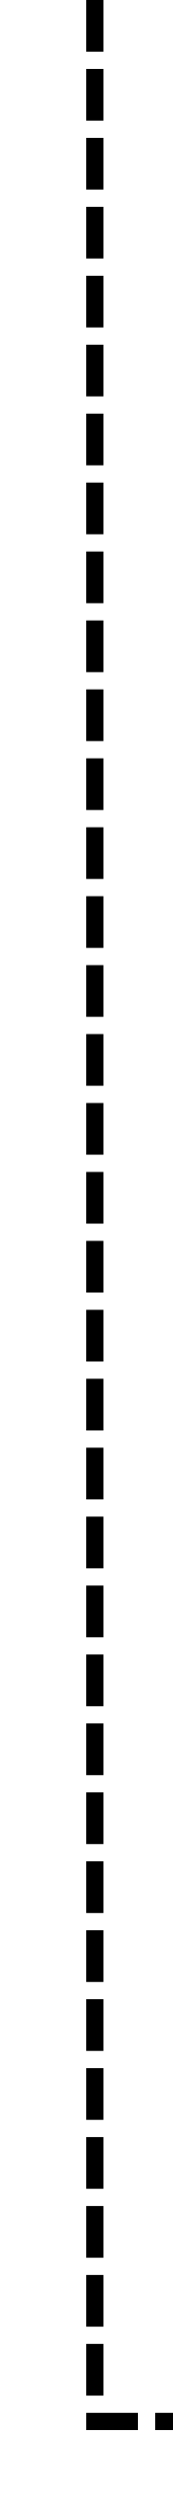
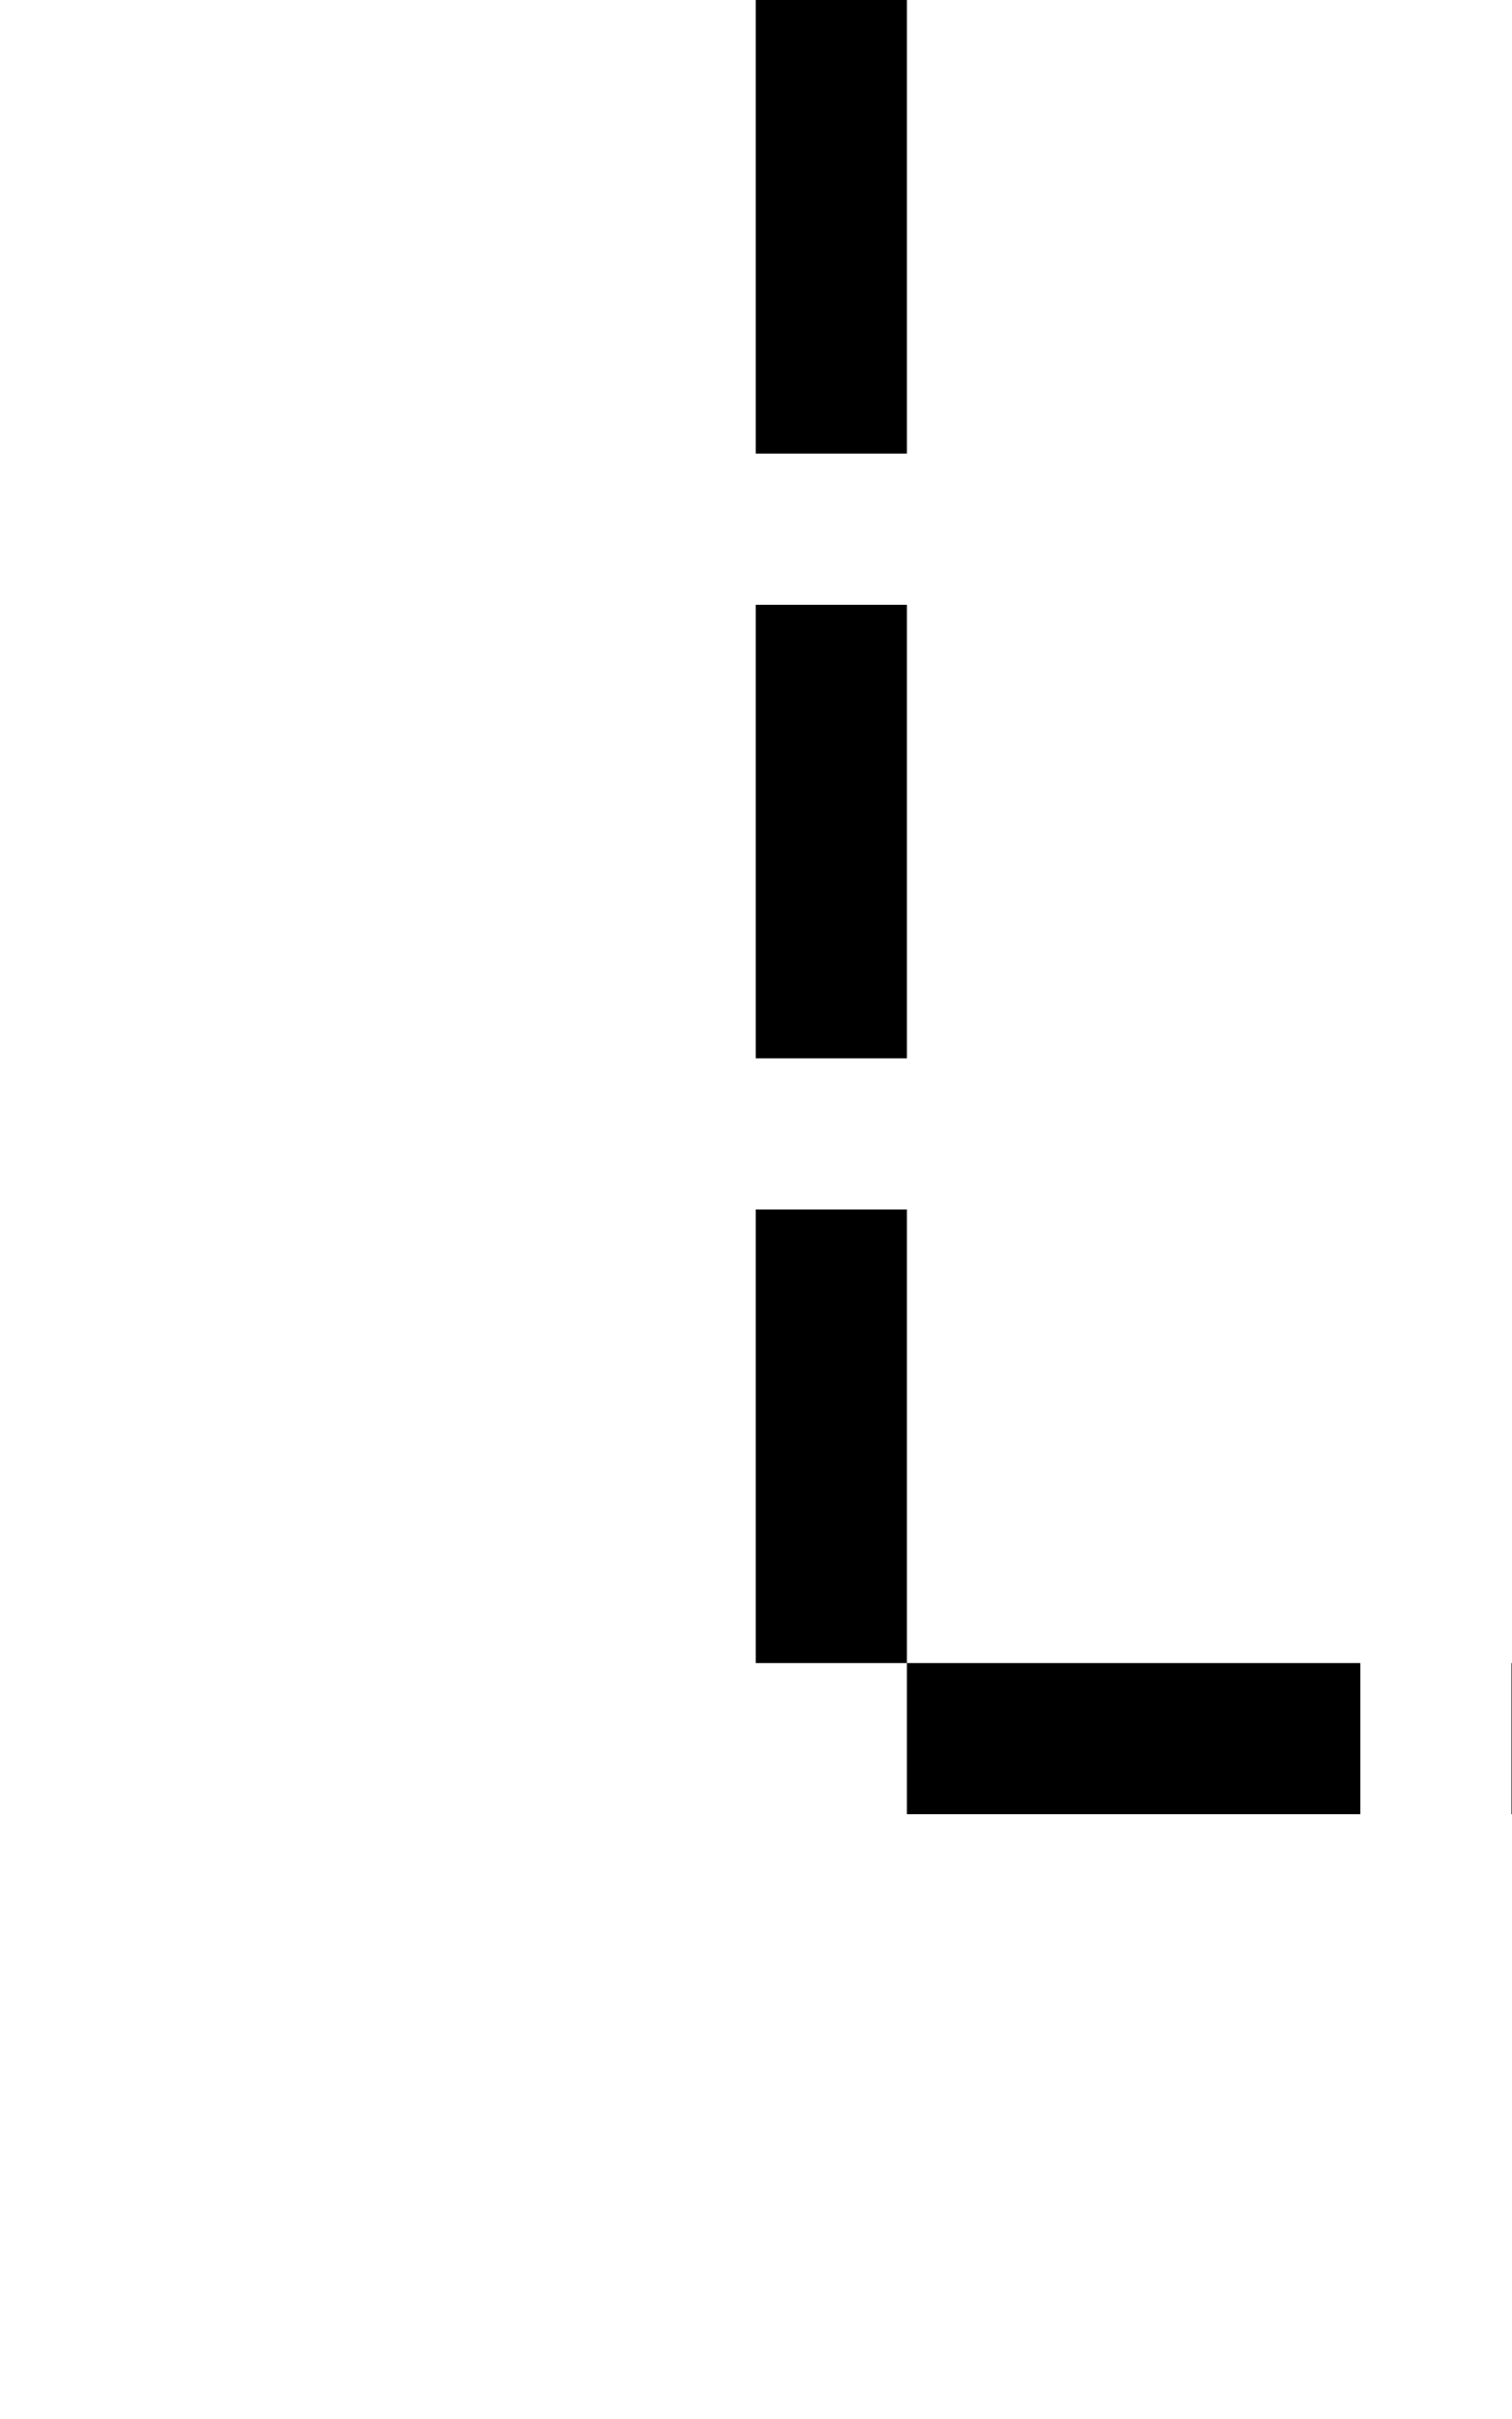
- <svg xmlns="http://www.w3.org/2000/svg" version="1.1" width="10px" height="145px" preserveAspectRatio="xMidYMin meet" viewBox="1103 5650  8 145">
-   <path d="M 1107.5 5650  L 1107.5 5790.5  L 1399.5 5790.5  L 1399.5 5931  " stroke-width="1" stroke-dasharray="3,1" stroke="#000000" fill="none" />
-   <path d="M 1393.2 5930  L 1399.5 5936  L 1405.8 5930  L 1393.2 5930  Z " fill-rule="nonzero" fill="#000000" stroke="none" />
+ <svg xmlns="http://www.w3.org/2000/svg" version="1.1" width="10px" height="16px" preserveAspectRatio="xMidYMin meet" viewBox="2178 6459  8 16">
+   <path d="M 2182.5 6459  L 2182.5 6470.5  L 2800.5 6470.5  L 2800.5 6480  " stroke-width="1" stroke-dasharray="3,1" stroke="#000000" fill="none" />
+   <path d="M 2794.2 6479  L 2800.5 6485  L 2806.8 6479  L 2794.2 6479  Z " fill-rule="nonzero" fill="#000000" stroke="none" />
</svg>
